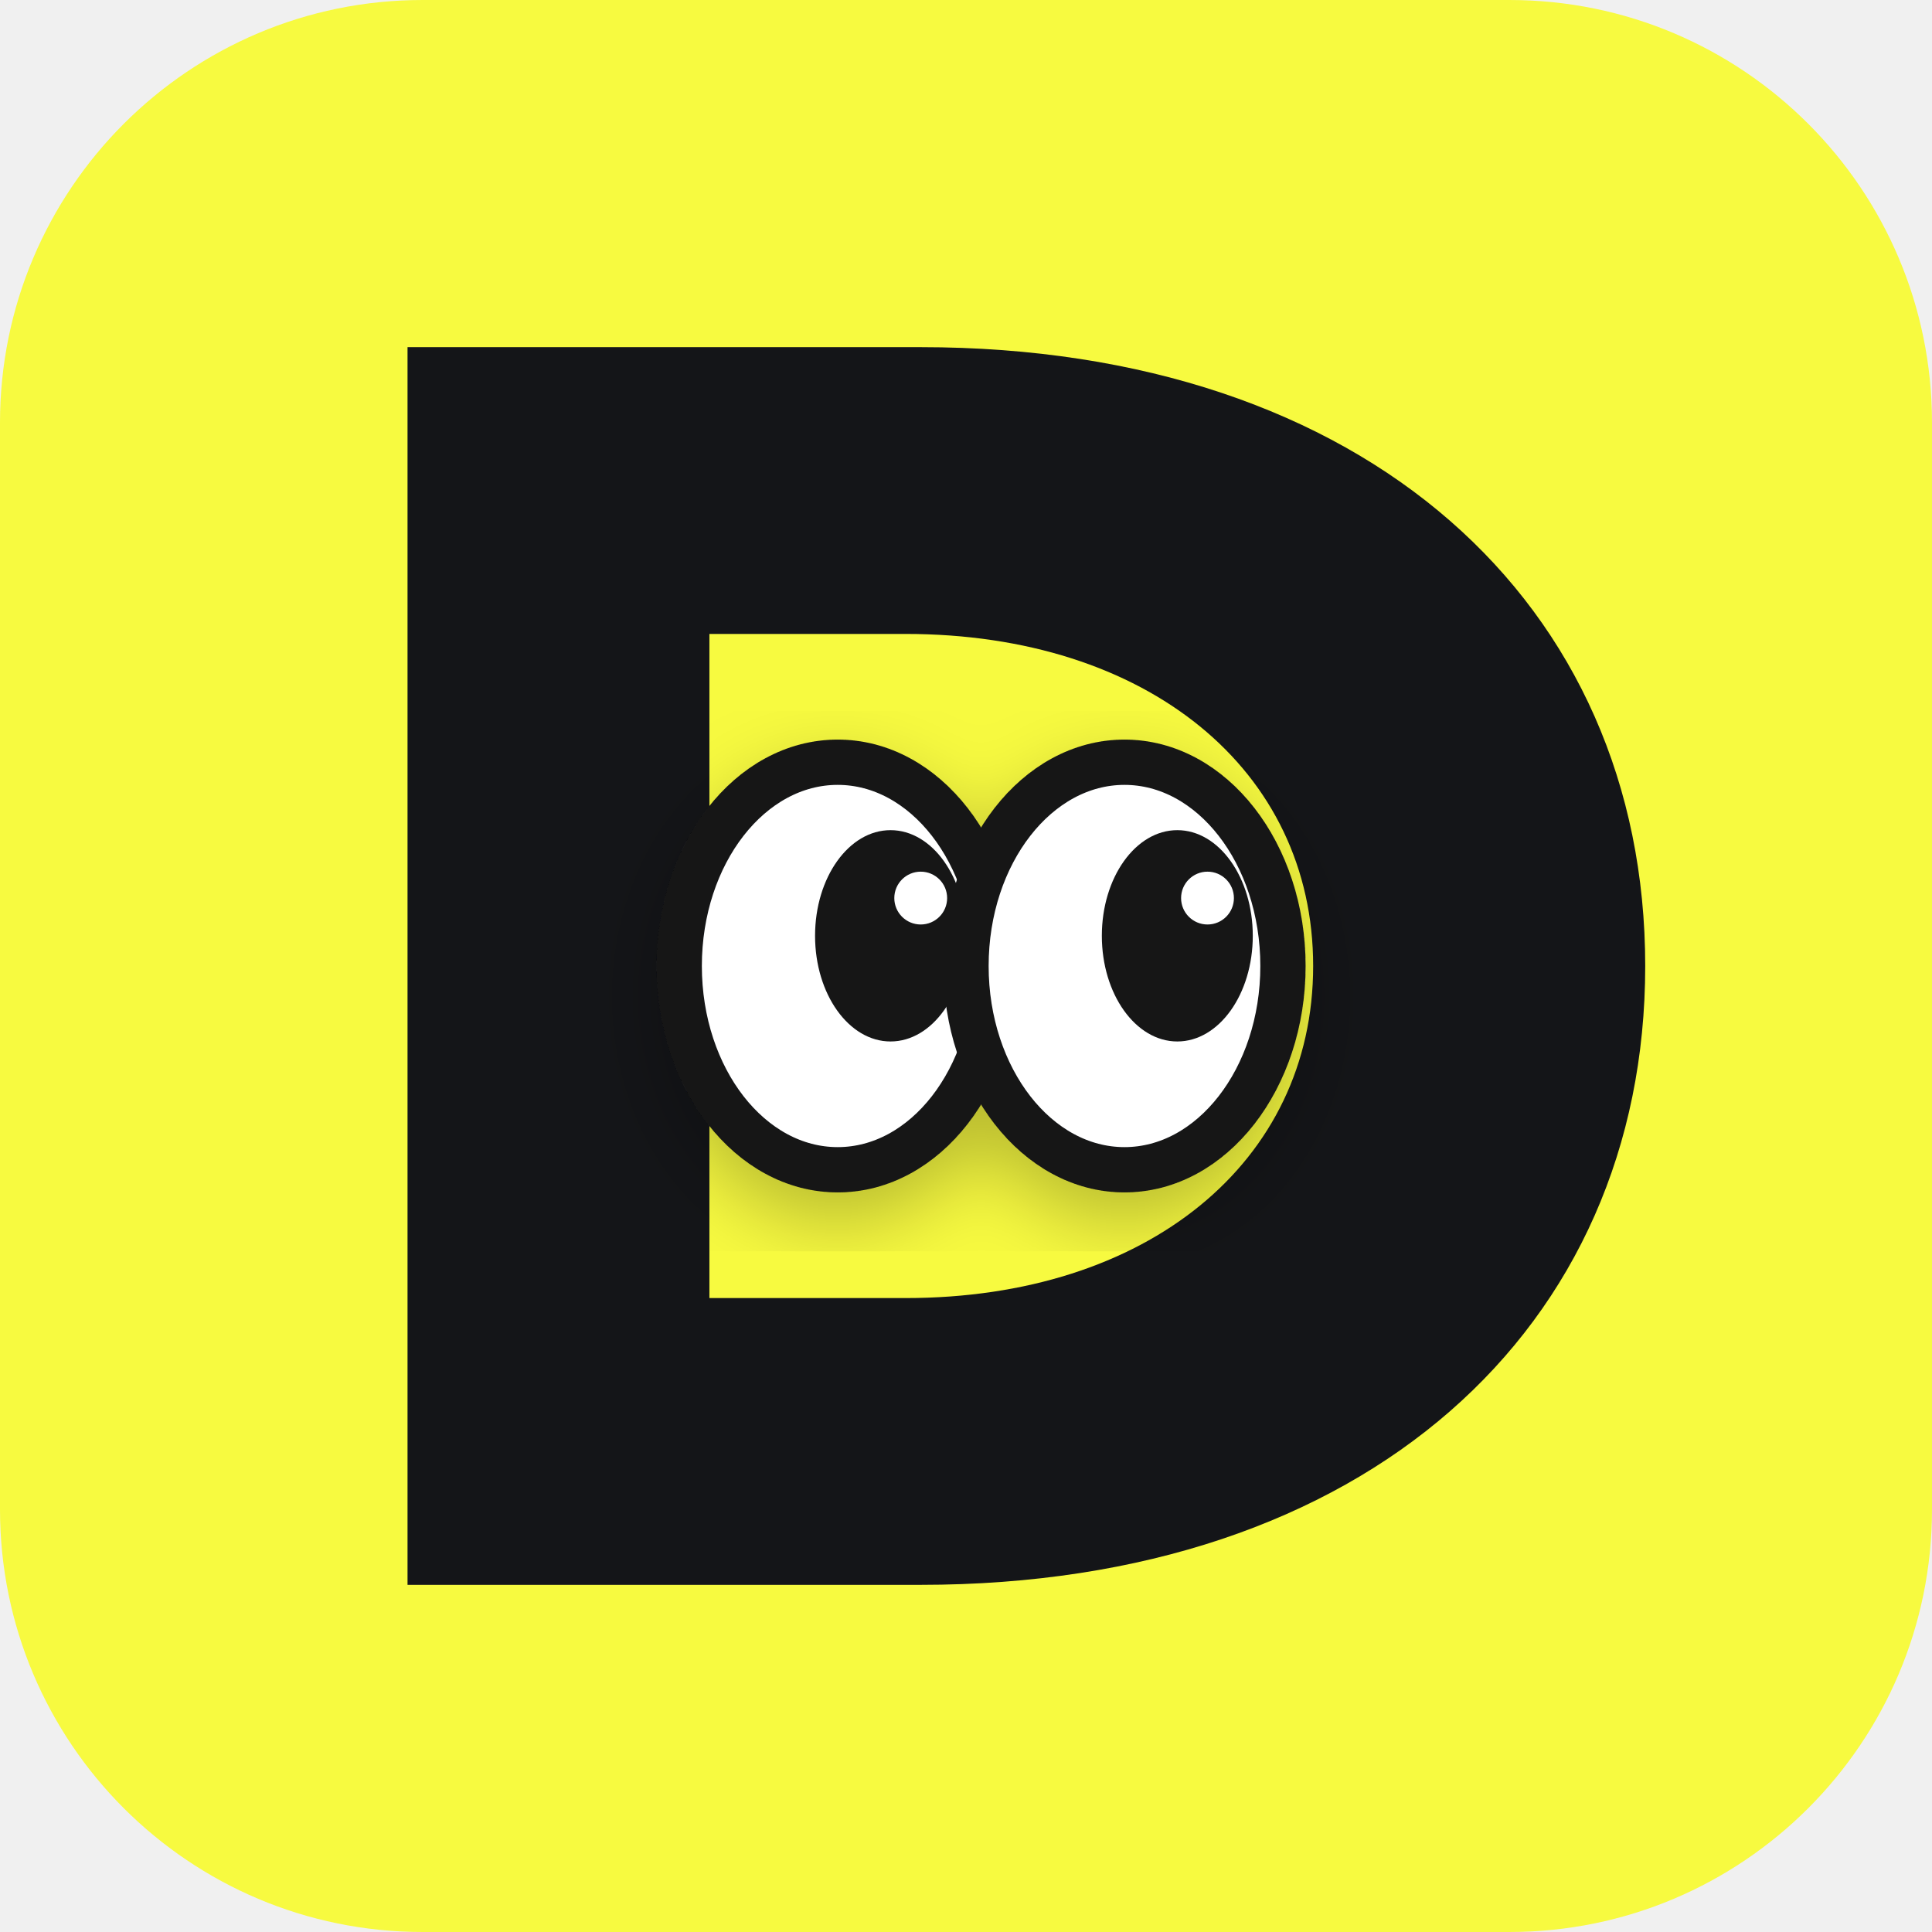
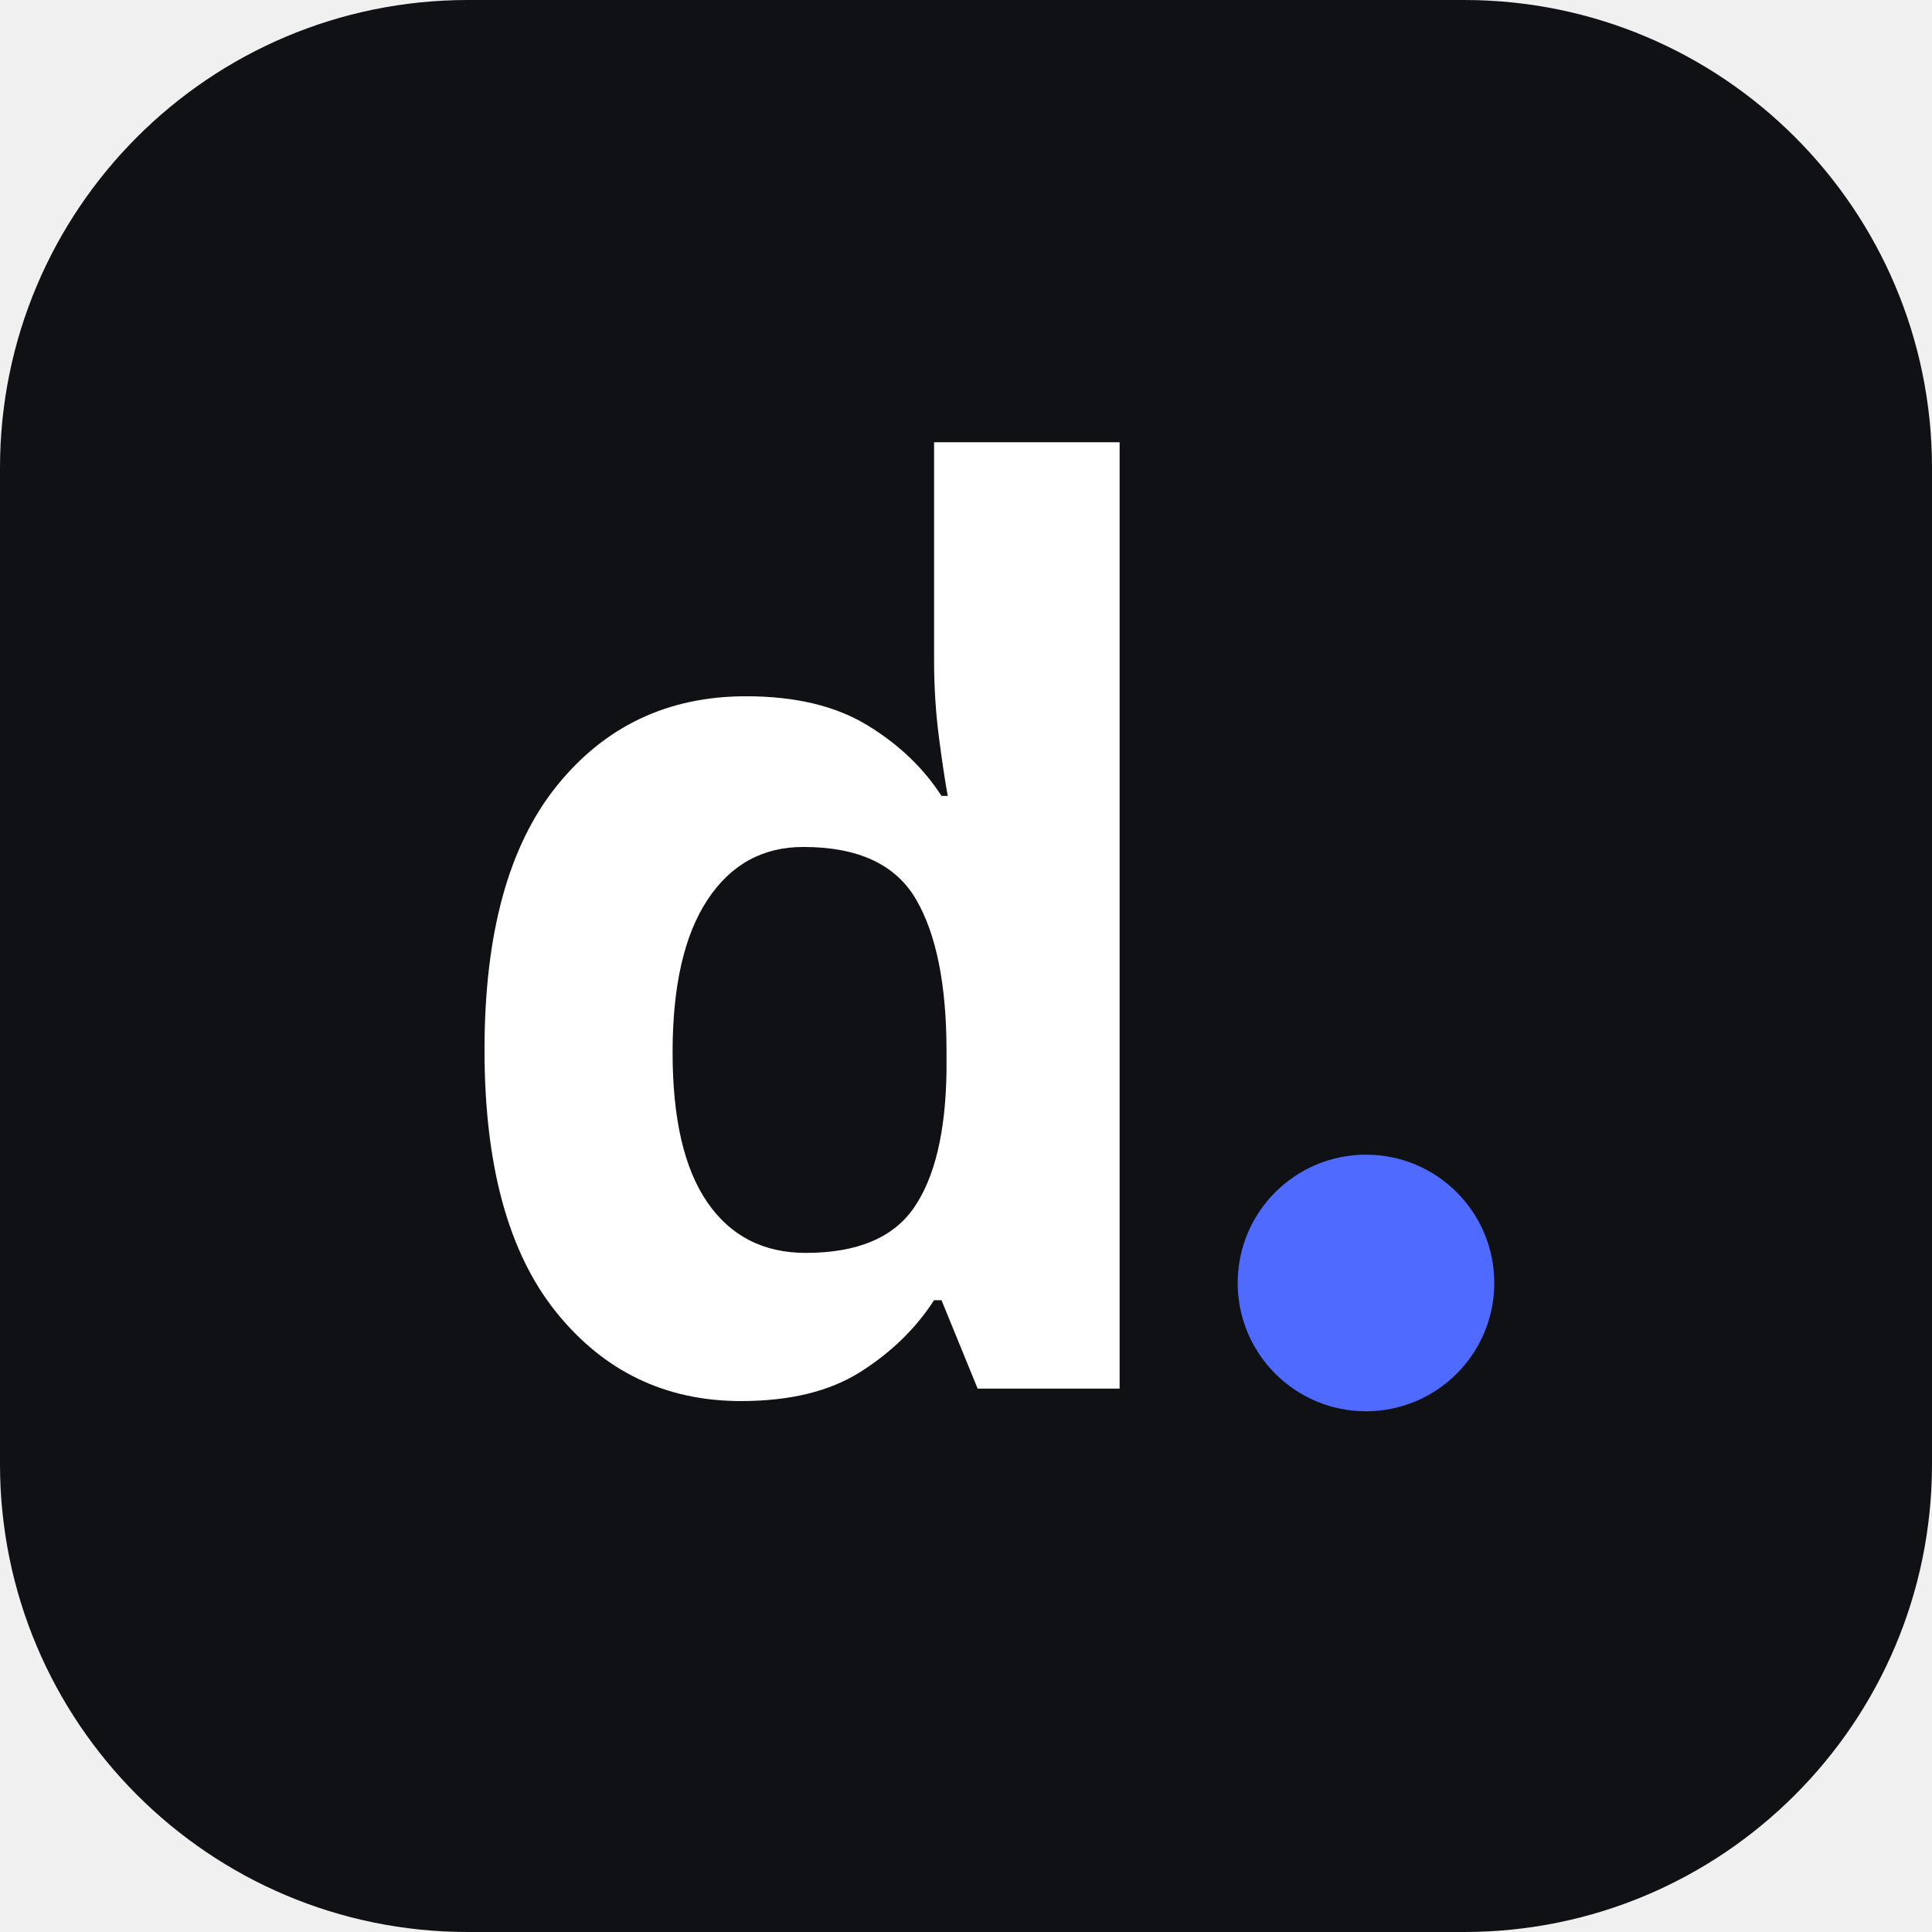
<svg xmlns="http://www.w3.org/2000/svg" viewBox="0 0 512 512" width="100%" height="100%">
-   <defs>
-     <filter id="eyeShadow" x="-20%" y="-20%" width="140%" height="140%">
-       <feDropShadow dx="0" dy="8" stdDeviation="10" flood-color="#000000" flood-opacity="0.25" />
-     </filter>
-   </defs>
-   <rect width="512" height="512" rx="112" fill="#F7FA40" />
-   <path d="M108 92 H 244 C 362 92, 436 160, 436 256 C 436 352, 362 420, 244 420 H 108 Z" fill="#141518" />
-   <path d="M188 168 H 240 C 304 168, 348 204, 348 256 C 348 308, 304 344, 240 344 H 188 Z" fill="#F7FA40" />
-   <g filter="url(#eyeShadow)">
-     <ellipse cx="222" cy="256" rx="42" ry="54" fill="#FFFFFF" stroke="#141518" stroke-width="12" />
-     <ellipse cx="236" cy="248" rx="20" ry="28" fill="#141518" />
-     <circle cx="244" cy="238" r="7" fill="#FFFFFF" />
-     <ellipse cx="298" cy="256" rx="42" ry="54" fill="#FFFFFF" stroke="#141518" stroke-width="12" />
-     <ellipse cx="312" cy="248" rx="20" ry="28" fill="#141518" />
-     <circle cx="320" cy="238" r="7" fill="#FFFFFF" />
-   </g>
+   <rect width="512" height="512" rx="124" fill="#0F1115" />
+   <text x="218" y="368" font-family="'Plus Jakarta Sans', 'Segoe UI', system-ui, -apple-system, sans-serif" font-weight="800" font-size="330" fill="#FFFFFF" text-anchor="middle" letter-spacing="-0.04em">d</text>
+   <circle cx="362" cy="340" r="34" fill="#4F6BFF" />
</svg>
